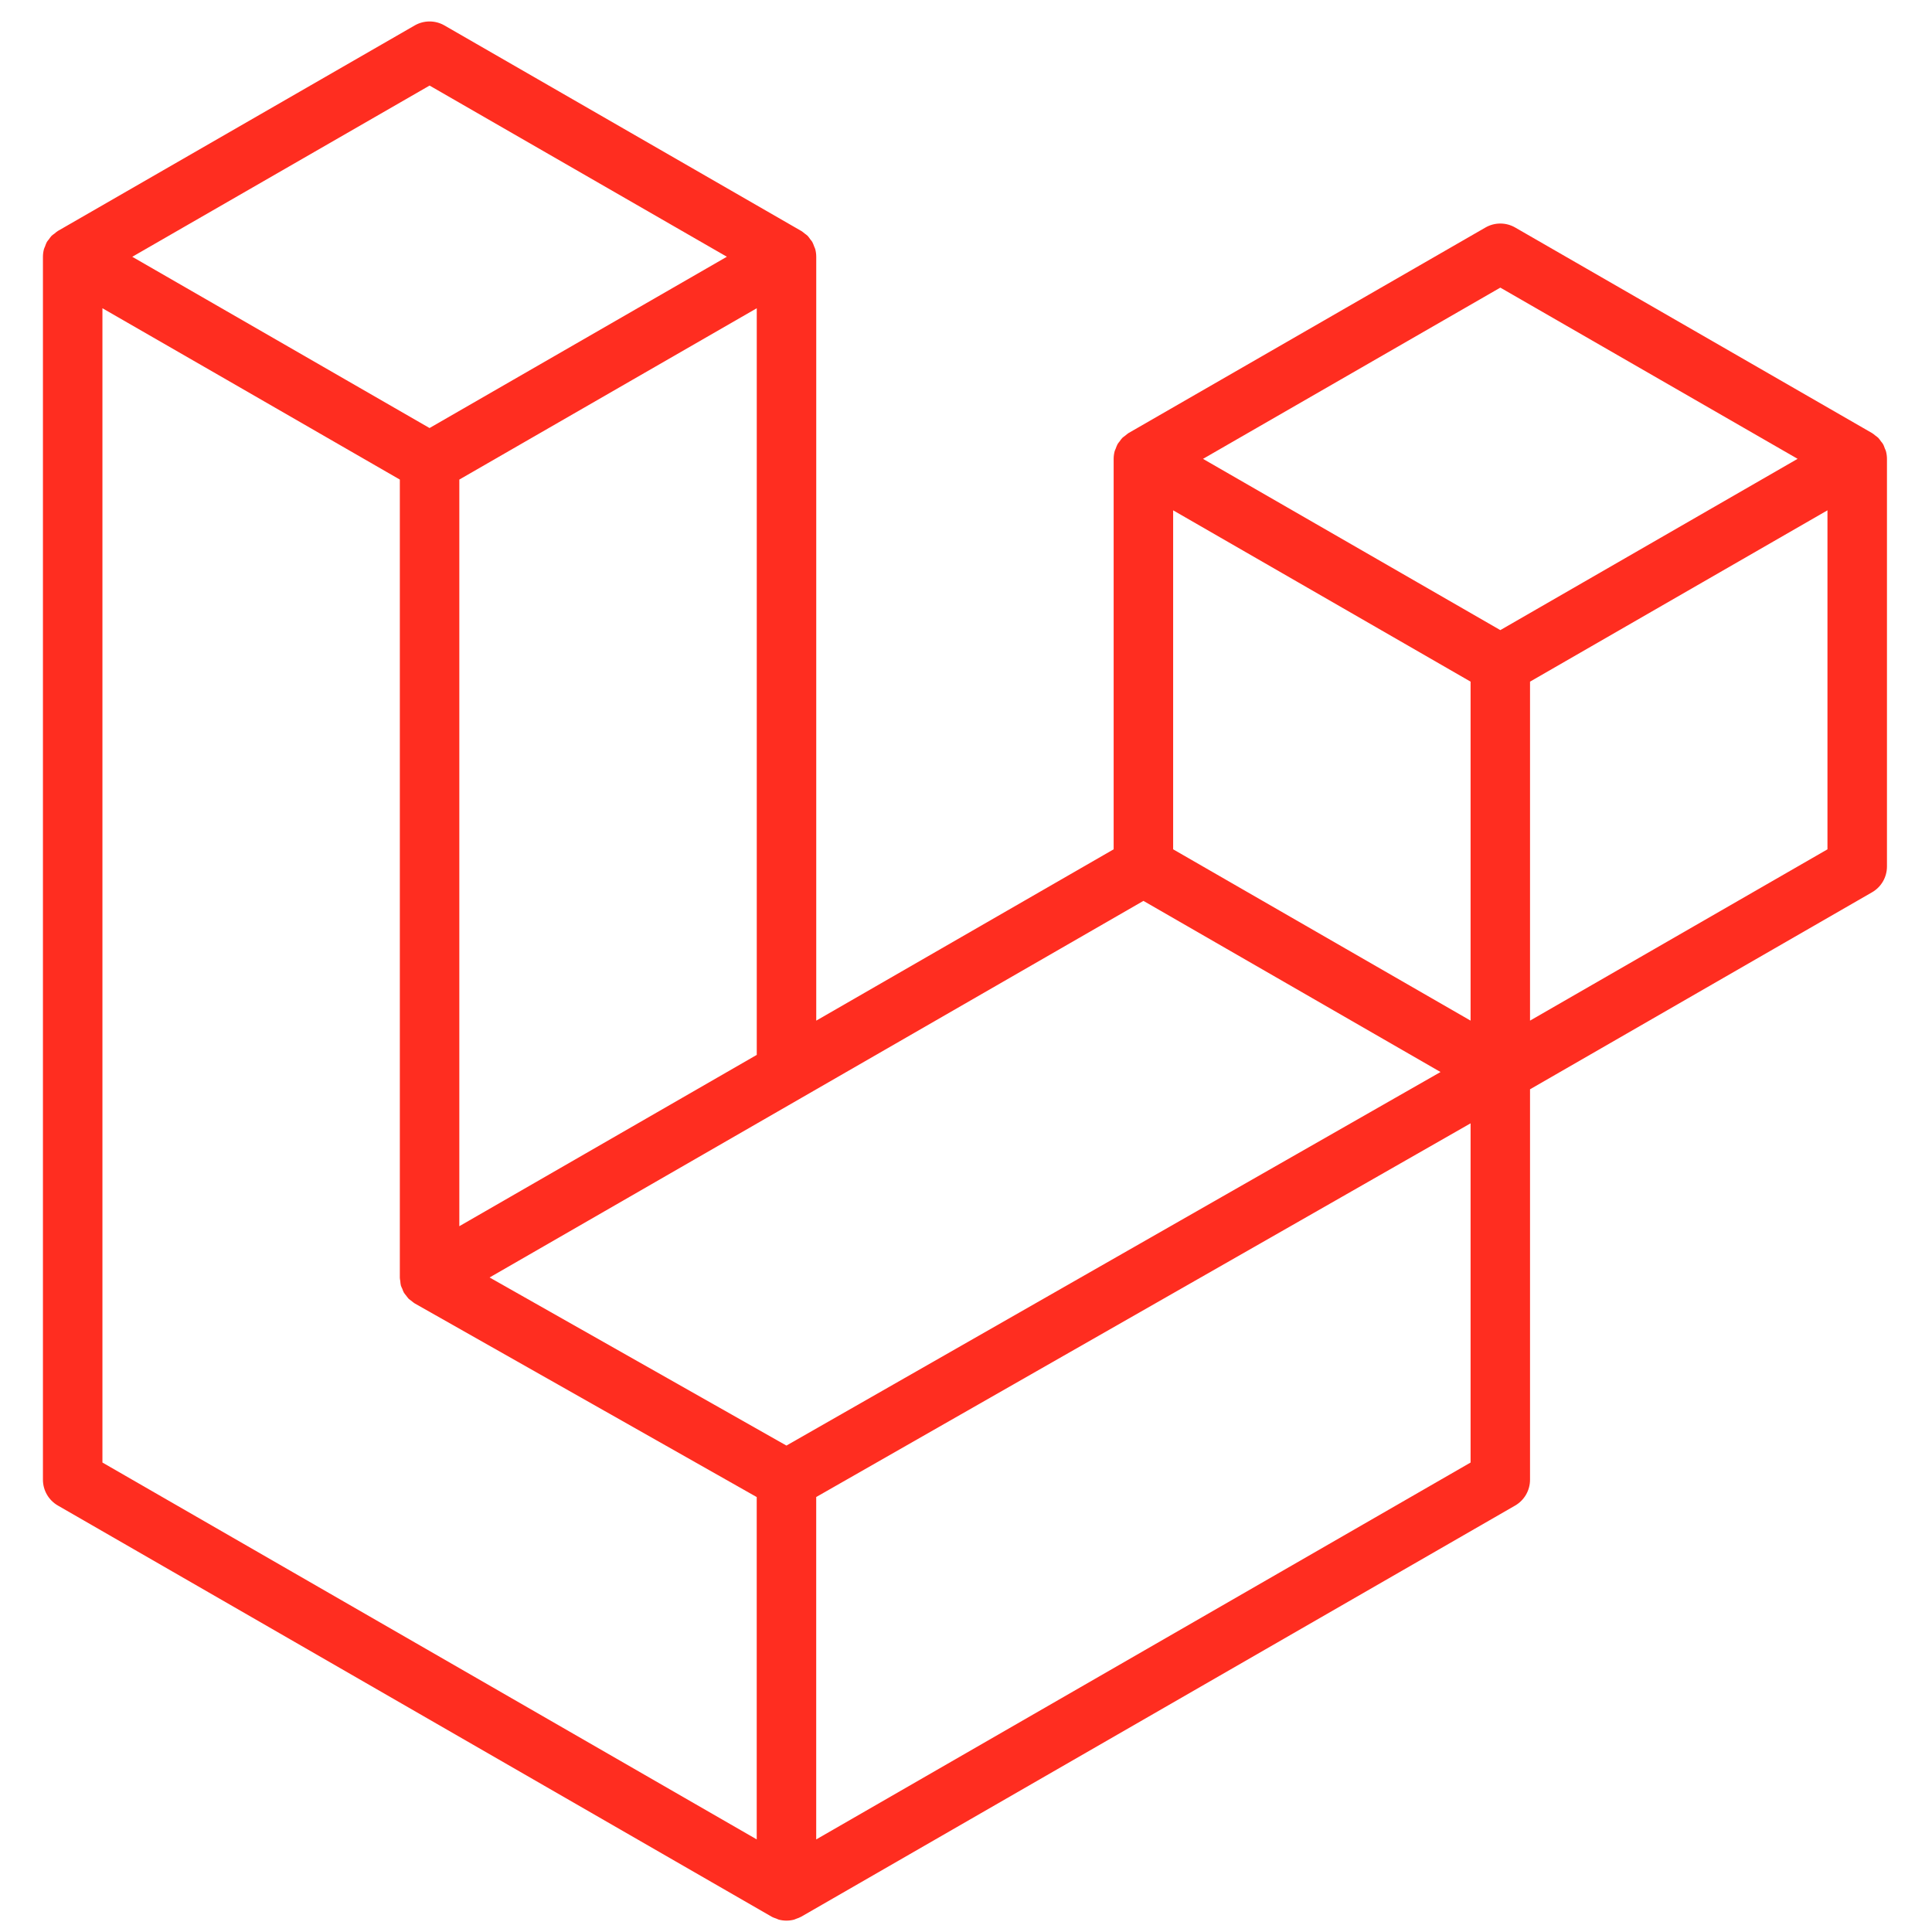
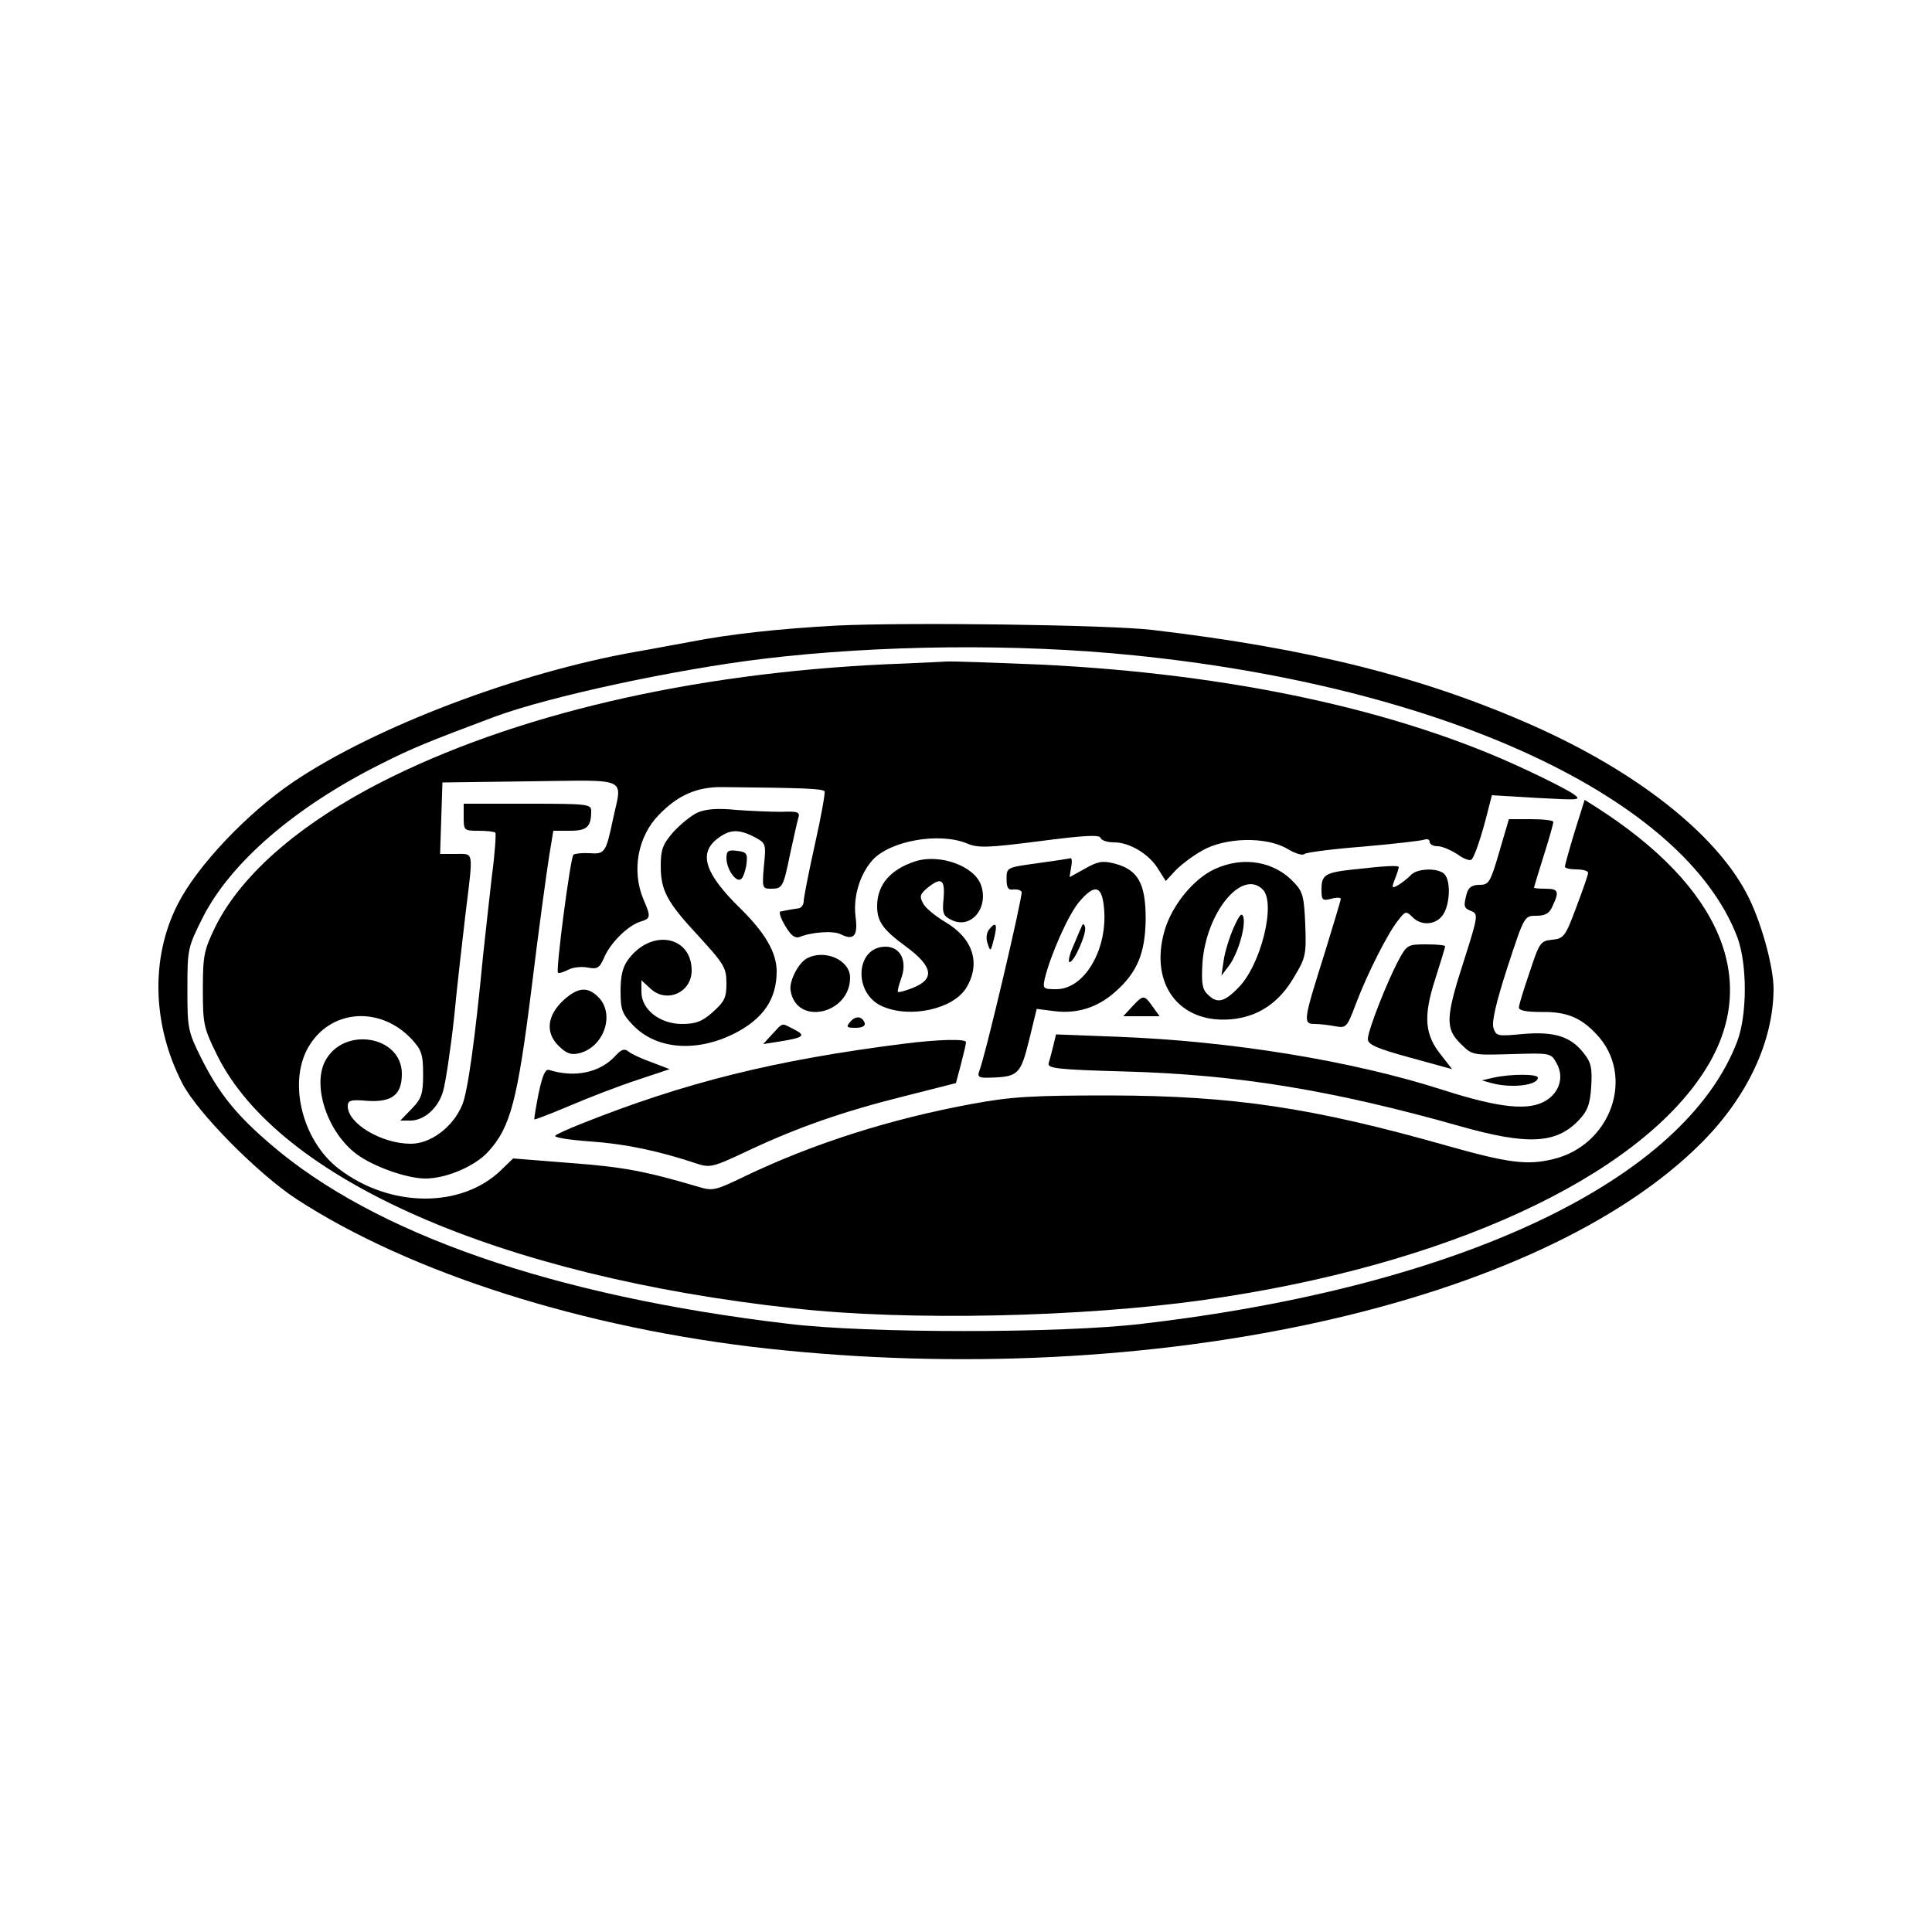
- <svg xmlns="http://www.w3.org/2000/svg" width="166" height="166" viewBox="0 0 166 166" fill="none">
-   <path fill-rule="evenodd" clip-rule="evenodd" d="M162.041 38.759C162.099 38.977 162.129 39.201 162.13 39.426V74.452C162.13 74.902 162.011 75.344 161.786 75.733C161.561 76.122 161.237 76.444 160.847 76.668L131.462 93.594V127.141C131.462 128.054 130.977 128.897 130.186 129.357L68.847 164.683C68.707 164.763 68.554 164.814 68.401 164.868C68.343 164.887 68.289 164.922 68.228 164.938C67.8 165.051 67.349 165.051 66.92 164.938C66.85 164.919 66.786 164.881 66.719 164.855C66.579 164.804 66.432 164.76 66.298 164.683L4.972 129.357C4.583 129.133 4.259 128.81 4.034 128.421C3.808 128.032 3.69 127.591 3.689 127.141L3.689 22.063C3.689 21.834 3.721 21.61 3.779 21.393C3.798 21.32 3.843 21.253 3.868 21.179C3.916 21.045 3.961 20.908 4.031 20.783C4.079 20.7 4.149 20.633 4.206 20.557C4.28 20.454 4.347 20.349 4.433 20.26C4.506 20.186 4.602 20.132 4.685 20.068C4.778 19.992 4.861 19.909 4.966 19.848L35.633 2.185C36.022 1.961 36.462 1.844 36.91 1.844C37.358 1.844 37.798 1.961 38.186 2.185L68.851 19.848H68.857C68.959 19.912 69.045 19.992 69.138 20.065C69.221 20.129 69.313 20.186 69.387 20.257C69.476 20.349 69.54 20.454 69.616 20.557C69.671 20.633 69.744 20.7 69.789 20.783C69.862 20.911 69.904 21.045 69.955 21.179C69.98 21.253 70.025 21.32 70.044 21.396C70.103 21.614 70.133 21.838 70.133 22.063V87.694L95.686 72.974V39.423C95.686 39.2 95.718 38.973 95.775 38.759C95.798 38.683 95.839 38.615 95.865 38.542C95.916 38.408 95.96 38.271 96.031 38.146C96.079 38.063 96.149 37.996 96.203 37.92C96.279 37.818 96.343 37.712 96.433 37.623C96.506 37.549 96.599 37.495 96.681 37.431C96.777 37.355 96.86 37.272 96.962 37.211L127.633 19.548C128.021 19.324 128.461 19.206 128.91 19.206C129.358 19.206 129.798 19.324 130.186 19.548L160.85 37.211C160.959 37.275 161.042 37.355 161.137 37.428C161.217 37.492 161.31 37.549 161.383 37.62C161.473 37.712 161.536 37.818 161.613 37.92C161.67 37.996 161.741 38.063 161.785 38.146C161.859 38.271 161.9 38.408 161.951 38.542C161.98 38.615 162.021 38.683 162.041 38.759ZM157.018 72.974V43.848L146.287 50.028L131.462 58.568V87.694L157.021 72.974H157.018ZM126.354 125.663V96.518L111.771 104.85L70.13 128.626V158.046L126.354 125.663ZM8.801 26.485V125.663L65.018 158.043V128.629L35.649 112L35.64 111.994L35.627 111.988C35.528 111.93 35.445 111.847 35.353 111.777C35.273 111.713 35.18 111.662 35.11 111.592L35.104 111.582C35.021 111.502 34.963 111.403 34.893 111.314C34.829 111.228 34.753 111.154 34.702 111.065L34.699 111.055C34.641 110.96 34.606 110.845 34.565 110.736C34.523 110.64 34.469 110.551 34.443 110.449C34.411 110.328 34.405 110.197 34.392 110.072C34.379 109.976 34.354 109.881 34.354 109.785V109.778V41.205L19.532 32.662L8.801 26.485ZM36.913 7.35L11.364 22.063L36.907 36.777L62.453 22.06L36.907 7.35H36.913ZM50.2 99.174L65.022 90.637V26.485L54.291 32.665L39.466 41.205V105.357L50.2 99.174ZM128.91 24.713L103.363 39.426L128.91 54.14L154.453 39.423L128.91 24.713ZM126.354 58.568L111.529 50.028L100.798 43.848V72.974L115.619 81.511L126.354 87.694V58.568ZM67.571 124.205L105.042 102.803L123.772 92.109L98.245 77.405L68.854 94.334L42.066 109.762L67.571 124.205Z" fill="#FF2D20" />
+ <svg xmlns="http://www.w3.org/2000/svg" version="1.0" width="500pt" height="500pt" viewBox="0 0 500 500" preserveAspectRatio="xMidYMid meet">
+   <g transform="translate(0,500) scale(0.1,-0.1)" fill="#000000" stroke="none">
+     <path d="M2165 3381 c-148 -8 -276 -22 -378 -42 -29 -5 -90 -17 -137 -25 -309 -54 -679 -195 -890 -337 -120 -81 -250 -218 -300 -317 -71 -139 -66 -313 12 -464 40 -77 196 -234 295 -299 295 -192 746 -335 1218 -387 998 -109 2002 113 2420 534 118 119 184 261 185 396 0 60 -34 182 -71 250 -82 154 -284 313 -549 431 -283 126 -581 201 -990 249 -114 13 -628 20 -815 11z m770 -77 c808 -82 1424 -370 1561 -729 26 -69 26 -201 0 -270 -137 -360 -717 -635 -1541 -731 -209 -25 -710 -25 -915 0 -607 72 -1069 232 -1339 464 -89 76 -134 132 -179 221 -36 72 -37 79 -37 181 0 105 1 108 40 186 72 142 239 286 461 397 79 40 123 58 294 122 140 52 464 122 695 150 299 36 656 40 960 9z" />
+     <path d="M2345 3283 c-513 -18 -979 -121 -1330 -293 -228 -112 -388 -248 -458 -389 -29 -60 -32 -74 -32 -161 0 -91 2 -100 37 -171 159 -321 730 -572 1493 -655 294 -33 745 -23 1062 22 624 88 1120 316 1296 595 145 229 42 474 -285 682 l-27 17 -26 -83 c-14 -46 -25 -86 -25 -90 0 -4 14 -7 30 -7 17 0 30 -4 30 -9 0 -5 -14 -45 -31 -90 -28 -75 -32 -80 -62 -83 -30 -3 -33 -7 -58 -83 -15 -44 -28 -85 -28 -92 -1 -8 18 -12 58 -12 65 1 102 -14 143 -58 101 -107 38 -287 -113 -323 -66 -16 -115 -10 -271 34 -352 100 -556 130 -873 131 -205 0 -257 -3 -360 -22 -211 -39 -410 -102 -589 -188 -75 -36 -81 -38 -120 -26 -136 40 -193 51 -328 61 l-150 12 -31 -30 c-103 -100 -288 -98 -420 3 -98 75 -134 233 -74 323 59 91 183 97 262 13 26 -28 30 -40 30 -91 0 -51 -4 -63 -29 -89 l-30 -31 26 0 c36 0 73 33 85 77 6 21 19 106 28 188 8 83 22 205 30 272 20 164 22 153 -25 153 l-41 0 3 93 3 92 228 3 c260 3 237 13 213 -100 -18 -85 -21 -89 -61 -86 -19 1 -37 -1 -41 -4 -8 -8 -46 -299 -40 -305 2 -3 14 1 26 7 13 7 35 9 51 6 25 -5 31 -1 43 27 16 37 61 82 94 92 26 8 27 12 7 58 -31 74 -14 163 40 218 49 51 99 73 165 72 211 -2 259 -4 264 -11 2 -4 -9 -66 -25 -137 -16 -72 -29 -138 -29 -147 0 -10 -7 -19 -15 -19 -8 -1 -19 -3 -25 -4 -5 -1 -14 -3 -20 -4 -5 0 0 -17 12 -37 15 -25 25 -33 37 -29 32 13 88 17 107 7 34 -17 45 -4 38 47 -6 50 11 108 44 145 45 50 173 73 245 43 28 -12 54 -11 187 6 114 15 155 17 158 9 2 -7 18 -12 35 -12 41 0 92 -31 115 -70 l19 -30 24 26 c13 14 44 38 69 52 59 35 167 38 222 5 20 -12 40 -18 44 -13 5 4 74 13 152 19 79 7 150 15 158 18 8 3 14 0 14 -6 0 -6 9 -11 21 -11 11 0 34 -10 51 -21 16 -12 33 -18 37 -13 8 10 25 59 41 123 l11 43 117 -7 c111 -6 116 -6 94 10 -12 9 -69 38 -125 64 -328 154 -762 247 -1252 271 -121 5 -231 9 -245 8 -14 -1 -61 -3 -105 -5z" />
+     <path d="M1200 2885 c0 -34 1 -35 38 -35 21 0 41 -2 44 -5 2 -3 -1 -53 -9 -112 -7 -60 -17 -153 -23 -208 -21 -219 -40 -353 -54 -385 -24 -57 -81 -100 -133 -100 -75 0 -163 52 -163 97 0 15 7 18 51 14 64 -4 89 16 89 70 0 99 -152 124 -199 32 -33 -65 7 -184 82 -240 43 -32 130 -63 178 -63 54 0 129 32 163 70 57 63 75 130 112 425 18 149 39 300 45 338 l11 67 43 0 c44 0 55 10 55 51 0 18 -9 19 -165 19 l-165 0 0 -35z" />
+     <path d="M1805 2897 c-17 -8 -45 -31 -63 -51 -27 -31 -32 -45 -32 -87 0 -64 16 -94 101 -185 63 -69 69 -79 69 -119 0 -37 -5 -47 -35 -74 -28 -25 -45 -31 -80 -31 -57 0 -105 37 -105 83 l0 30 24 -22 c41 -38 105 -10 106 46 1 91 -104 111 -164 30 -15 -20 -20 -43 -20 -82 0 -48 4 -59 33 -89 60 -62 163 -70 261 -21 75 38 110 89 110 161 0 49 -30 100 -95 164 -90 88 -108 141 -59 179 32 25 55 26 96 5 30 -16 31 -17 25 -75 -5 -57 -4 -59 18 -59 30 0 32 3 50 91 9 41 18 82 21 92 5 15 -1 18 -43 16 -26 0 -79 2 -118 5 -50 5 -79 2 -100 -7z" />
+     <path d="M3880 2795 c-23 -79 -27 -85 -51 -85 -19 0 -28 -6 -33 -22 -9 -34 -8 -38 12 -46 18 -7 17 -14 -19 -127 -48 -148 -49 -177 -9 -216 30 -30 30 -30 132 -27 100 3 102 3 116 -23 20 -34 9 -74 -25 -96 -44 -29 -121 -21 -268 26 -236 76 -550 127 -846 138 l-156 6 -7 -29 c-4 -16 -9 -36 -12 -45 -4 -14 19 -17 198 -22 290 -8 536 -48 868 -142 174 -49 247 -45 305 15 23 24 30 41 33 87 3 49 0 63 -19 87 -34 44 -77 57 -158 50 -65 -6 -69 -6 -76 16 -5 15 7 66 36 156 44 134 44 134 75 134 23 0 34 6 42 25 18 38 15 45 -18 45 -16 0 -30 1 -30 3 0 1 11 38 25 82 14 44 25 83 25 88 0 4 -26 7 -58 7 l-57 0 -25 -85z" />
+     <path d="M1880 2778 c1 -30 27 -65 39 -52 5 5 11 23 13 39 3 26 0 30 -24 33 -24 3 -28 0 -28 -20z" />
+     <path d="M2369 2771 c-65 -21 -99 -61 -99 -116 0 -40 15 -61 75 -105 69 -51 75 -83 19 -106 -20 -8 -38 -13 -40 -11 -2 2 2 17 8 34 17 45 -1 83 -40 83 -79 0 -85 -123 -7 -155 72 -31 183 -6 216 49 38 63 17 128 -55 170 -25 15 -51 36 -57 48 -10 18 -8 24 11 40 36 29 46 23 42 -27 -4 -40 -1 -46 23 -57 49 -22 94 33 74 91 -17 50 -107 82 -170 62z" />
+     <path d="M2685 2766 c-80 -11 -80 -11 -80 -41 0 -22 4 -29 17 -27 9 1 19 -1 22 -6 4 -7 -93 -422 -110 -465 -5 -14 0 -17 27 -16 74 2 80 8 102 96 l20 82 47 -6 c59 -7 111 10 156 50 57 50 78 100 79 189 0 92 -20 127 -80 143 -31 8 -44 6 -77 -13 l-40 -22 4 25 c3 14 2 24 -1 24 -3 -1 -42 -7 -86 -13z m173 -127 c5 -103 -54 -199 -124 -199 -34 0 -36 1 -30 28 15 61 60 163 88 197 43 51 62 44 66 -26z" />
+     <path d="M2798 2599 c-4 -7 -13 -31 -22 -51 -9 -21 -12 -38 -8 -38 12 0 45 75 40 91 -3 10 -6 10 -10 -2z" />
+     <path d="M3144 2751 c-55 -25 -111 -94 -130 -159 -40 -138 37 -241 171 -230 71 6 126 43 165 111 29 48 31 58 28 134 -3 71 -6 85 -28 108 -51 56 -132 70 -206 36z m124 -53 c35 -35 -5 -197 -64 -255 -36 -37 -55 -41 -79 -16 -14 13 -16 30 -13 82 10 130 102 243 156 189z" />
+     <path d="M3193 2600 c-11 -25 -23 -63 -26 -85 l-6 -40 19 25 c23 30 44 100 38 126 -4 14 -10 7 -25 -26z" />
+     <path d="M3504 2750 c-75 -8 -84 -14 -84 -52 0 -27 2 -30 25 -24 14 4 25 3 25 0 0 -4 -19 -66 -41 -138 -56 -178 -58 -186 -26 -186 13 0 37 -3 53 -6 28 -5 30 -3 53 58 29 77 83 184 110 217 18 23 20 24 36 8 23 -24 61 -21 79 5 19 27 21 89 4 106 -17 17 -73 15 -88 -4 -8 -8 -22 -19 -32 -25 -16 -9 -17 -7 -8 16 6 15 10 28 10 31 0 5 -37 3 -116 -6z" />
+     <path d="M2561 2596 c-8 -9 -10 -24 -5 -38 7 -22 8 -21 16 11 10 38 6 48 -11 27z" />
+     <path d="M3620 2516 c-31 -58 -80 -183 -80 -205 0 -14 21 -24 109 -48 l109 -30 -28 36 c-43 53 -47 100 -16 196 14 44 26 83 26 86 0 3 -22 5 -49 5 -47 0 -50 -1 -71 -40z" />
+     <path d="M2087 2519 c-22 -13 -45 -59 -41 -82 14 -93 154 -62 154 33 0 46 -67 75 -113 49z" />
+     <path d="M1460 2413 c-44 -40 -49 -84 -16 -118 21 -21 33 -26 54 -21 64 15 94 99 52 144 -28 29 -53 28 -90 -5z" />
+     <path d="M2930 2395 l-23 -25 47 0 47 0 -18 25 c-22 31 -24 31 -53 0z" />
+     <path d="M2200 2355 c-11 -13 -9 -15 15 -15 16 0 25 5 23 12 -7 19 -24 20 -38 3z" />
+     <path d="M1999 2324 l-24 -26 45 7 c61 10 66 15 35 31 -34 17 -27 19 -56 -12z" />
+     <path d="M2340 2299 c-333 -42 -568 -100 -840 -209 -30 -12 -59 -25 -63 -29 -4 -5 36 -11 90 -15 89 -6 176 -24 275 -57 36 -12 43 -10 136 34 128 60 245 101 406 141 l130 33 13 49 c7 27 13 52 13 57 0 9 -73 7 -160 -4z" />
+     <path d="M1594 2269 c-40 -45 -106 -59 -173 -38 -10 3 -17 -14 -27 -60 -7 -36 -12 -66 -11 -68 2 -1 43 15 93 36 49 21 127 51 173 66 l84 28 -47 18 c-26 9 -53 22 -60 28 -10 8 -18 5 -32 -10z" />
+     <path d="M3865 2211 l-30 -7 25 -7 c51 -14 120 -6 120 14 0 10 -70 10 -115 0z" />
+   </g>
</svg>
